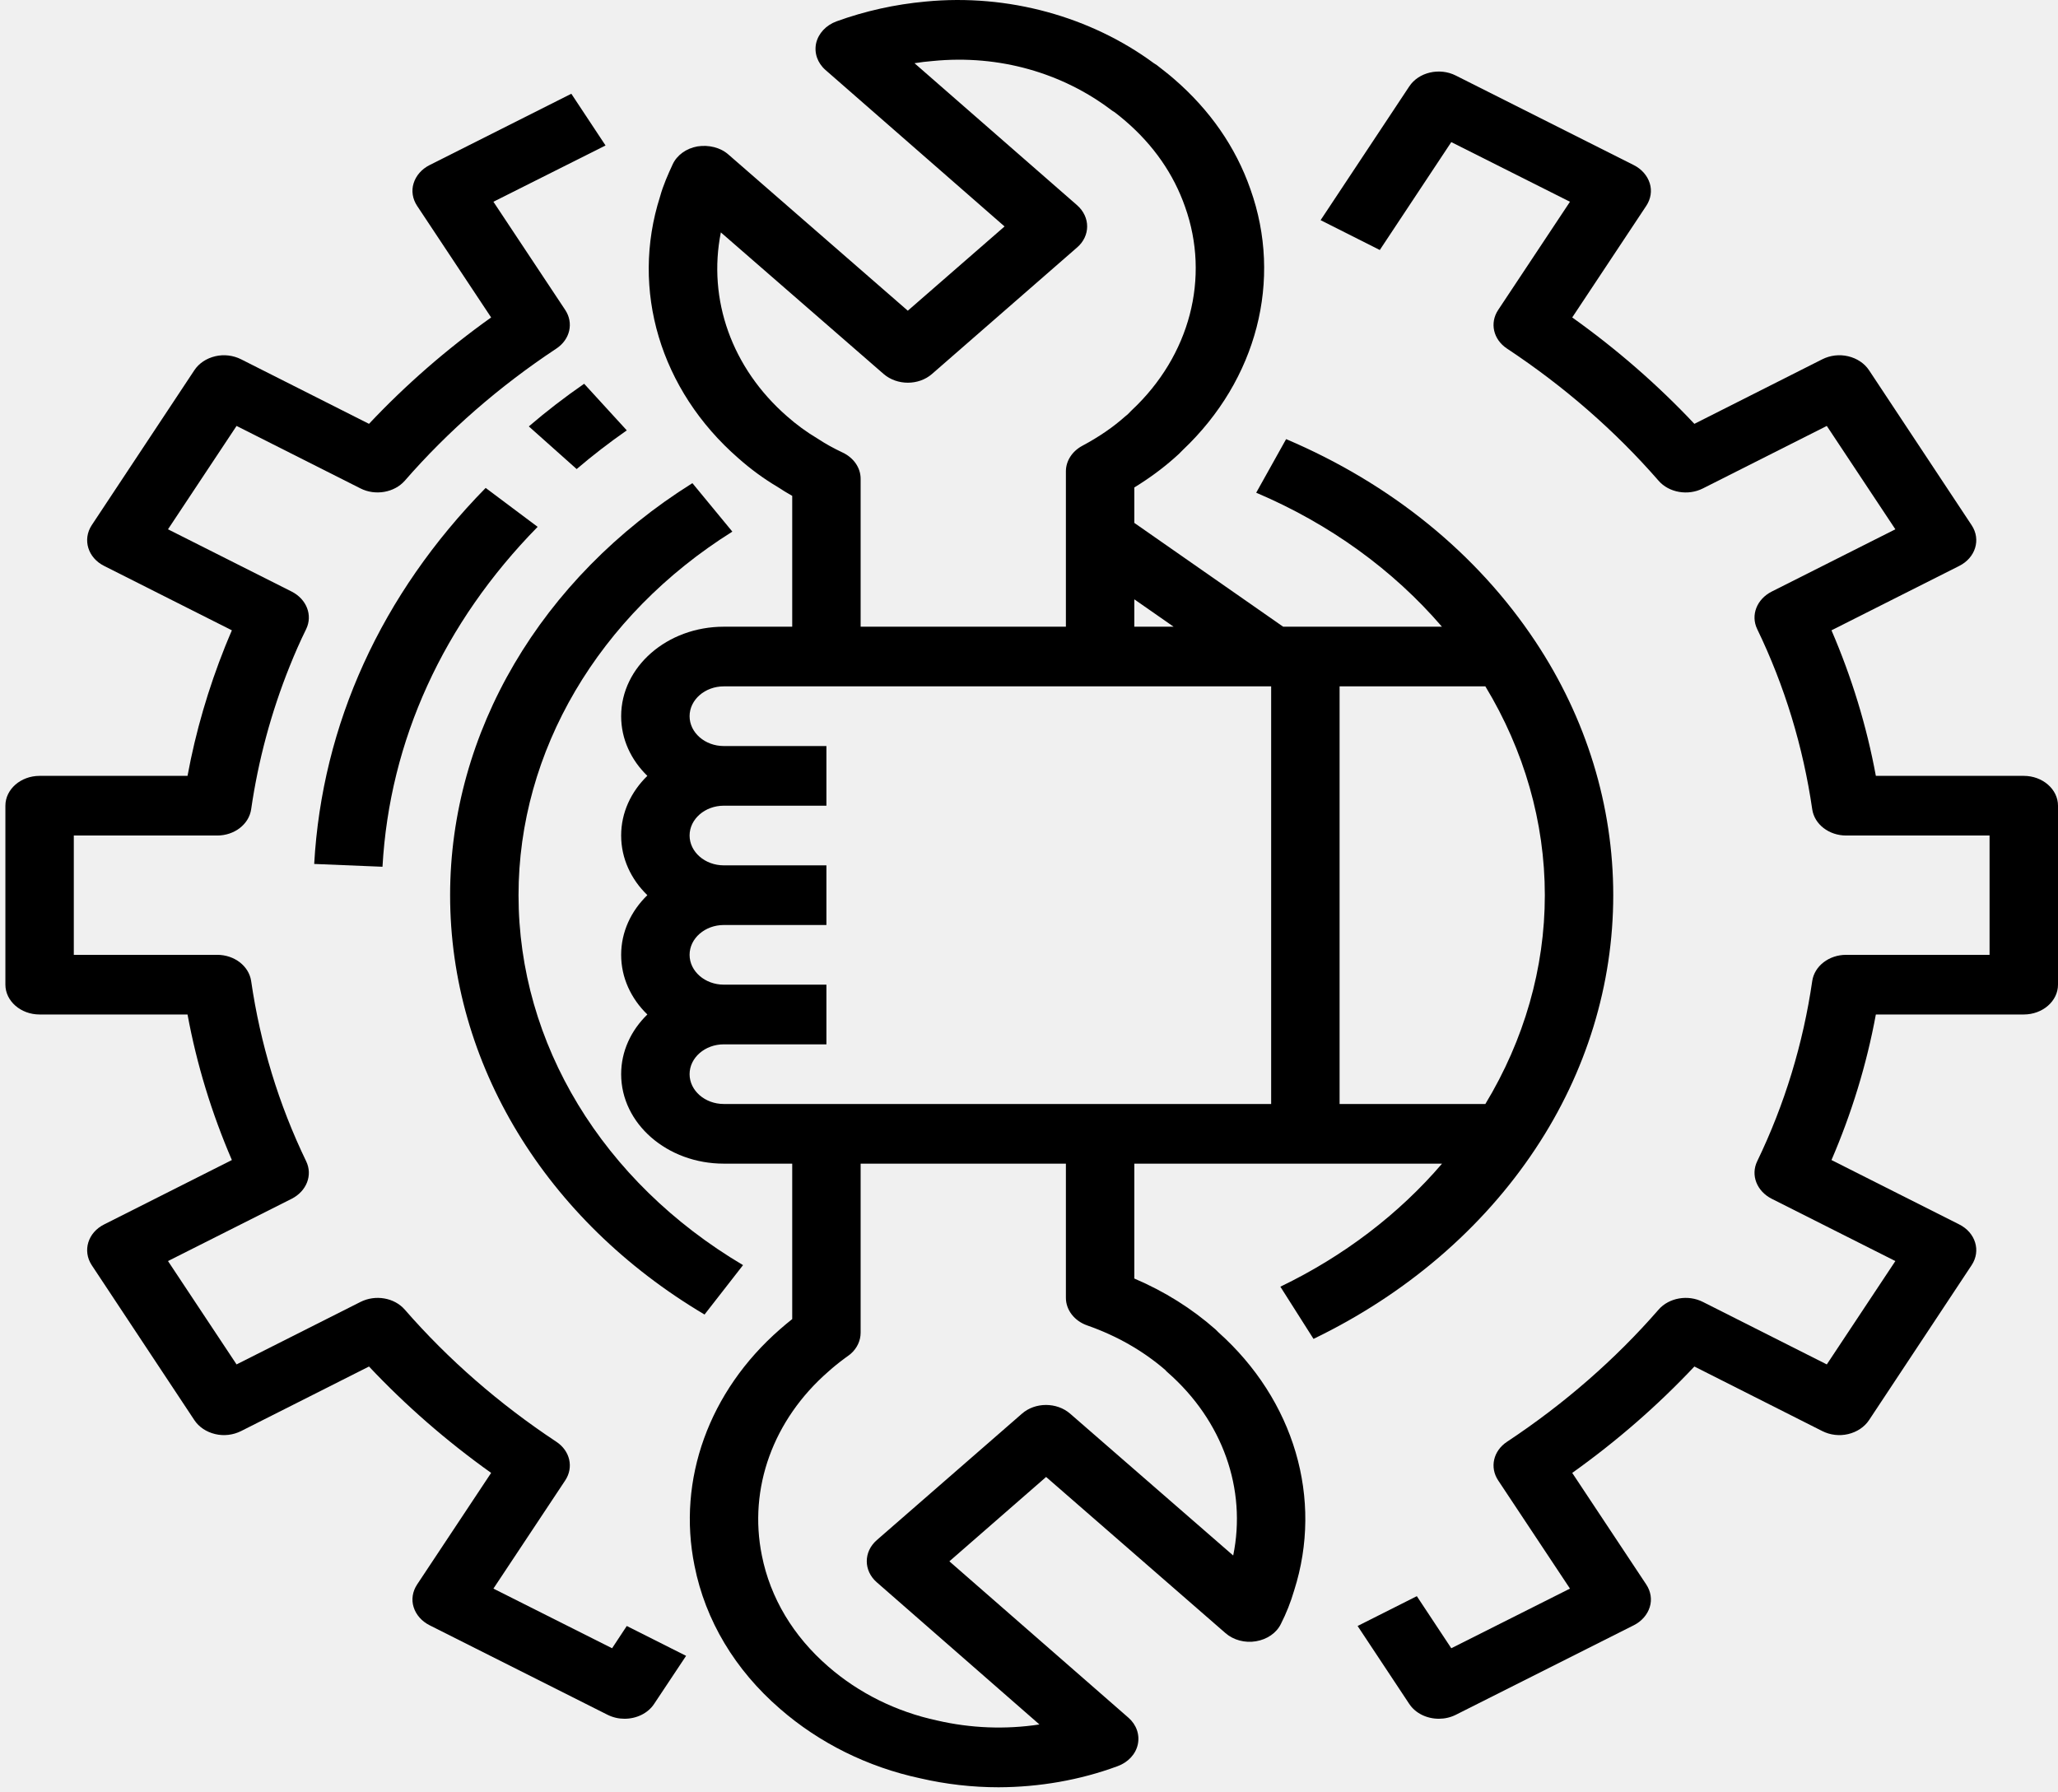
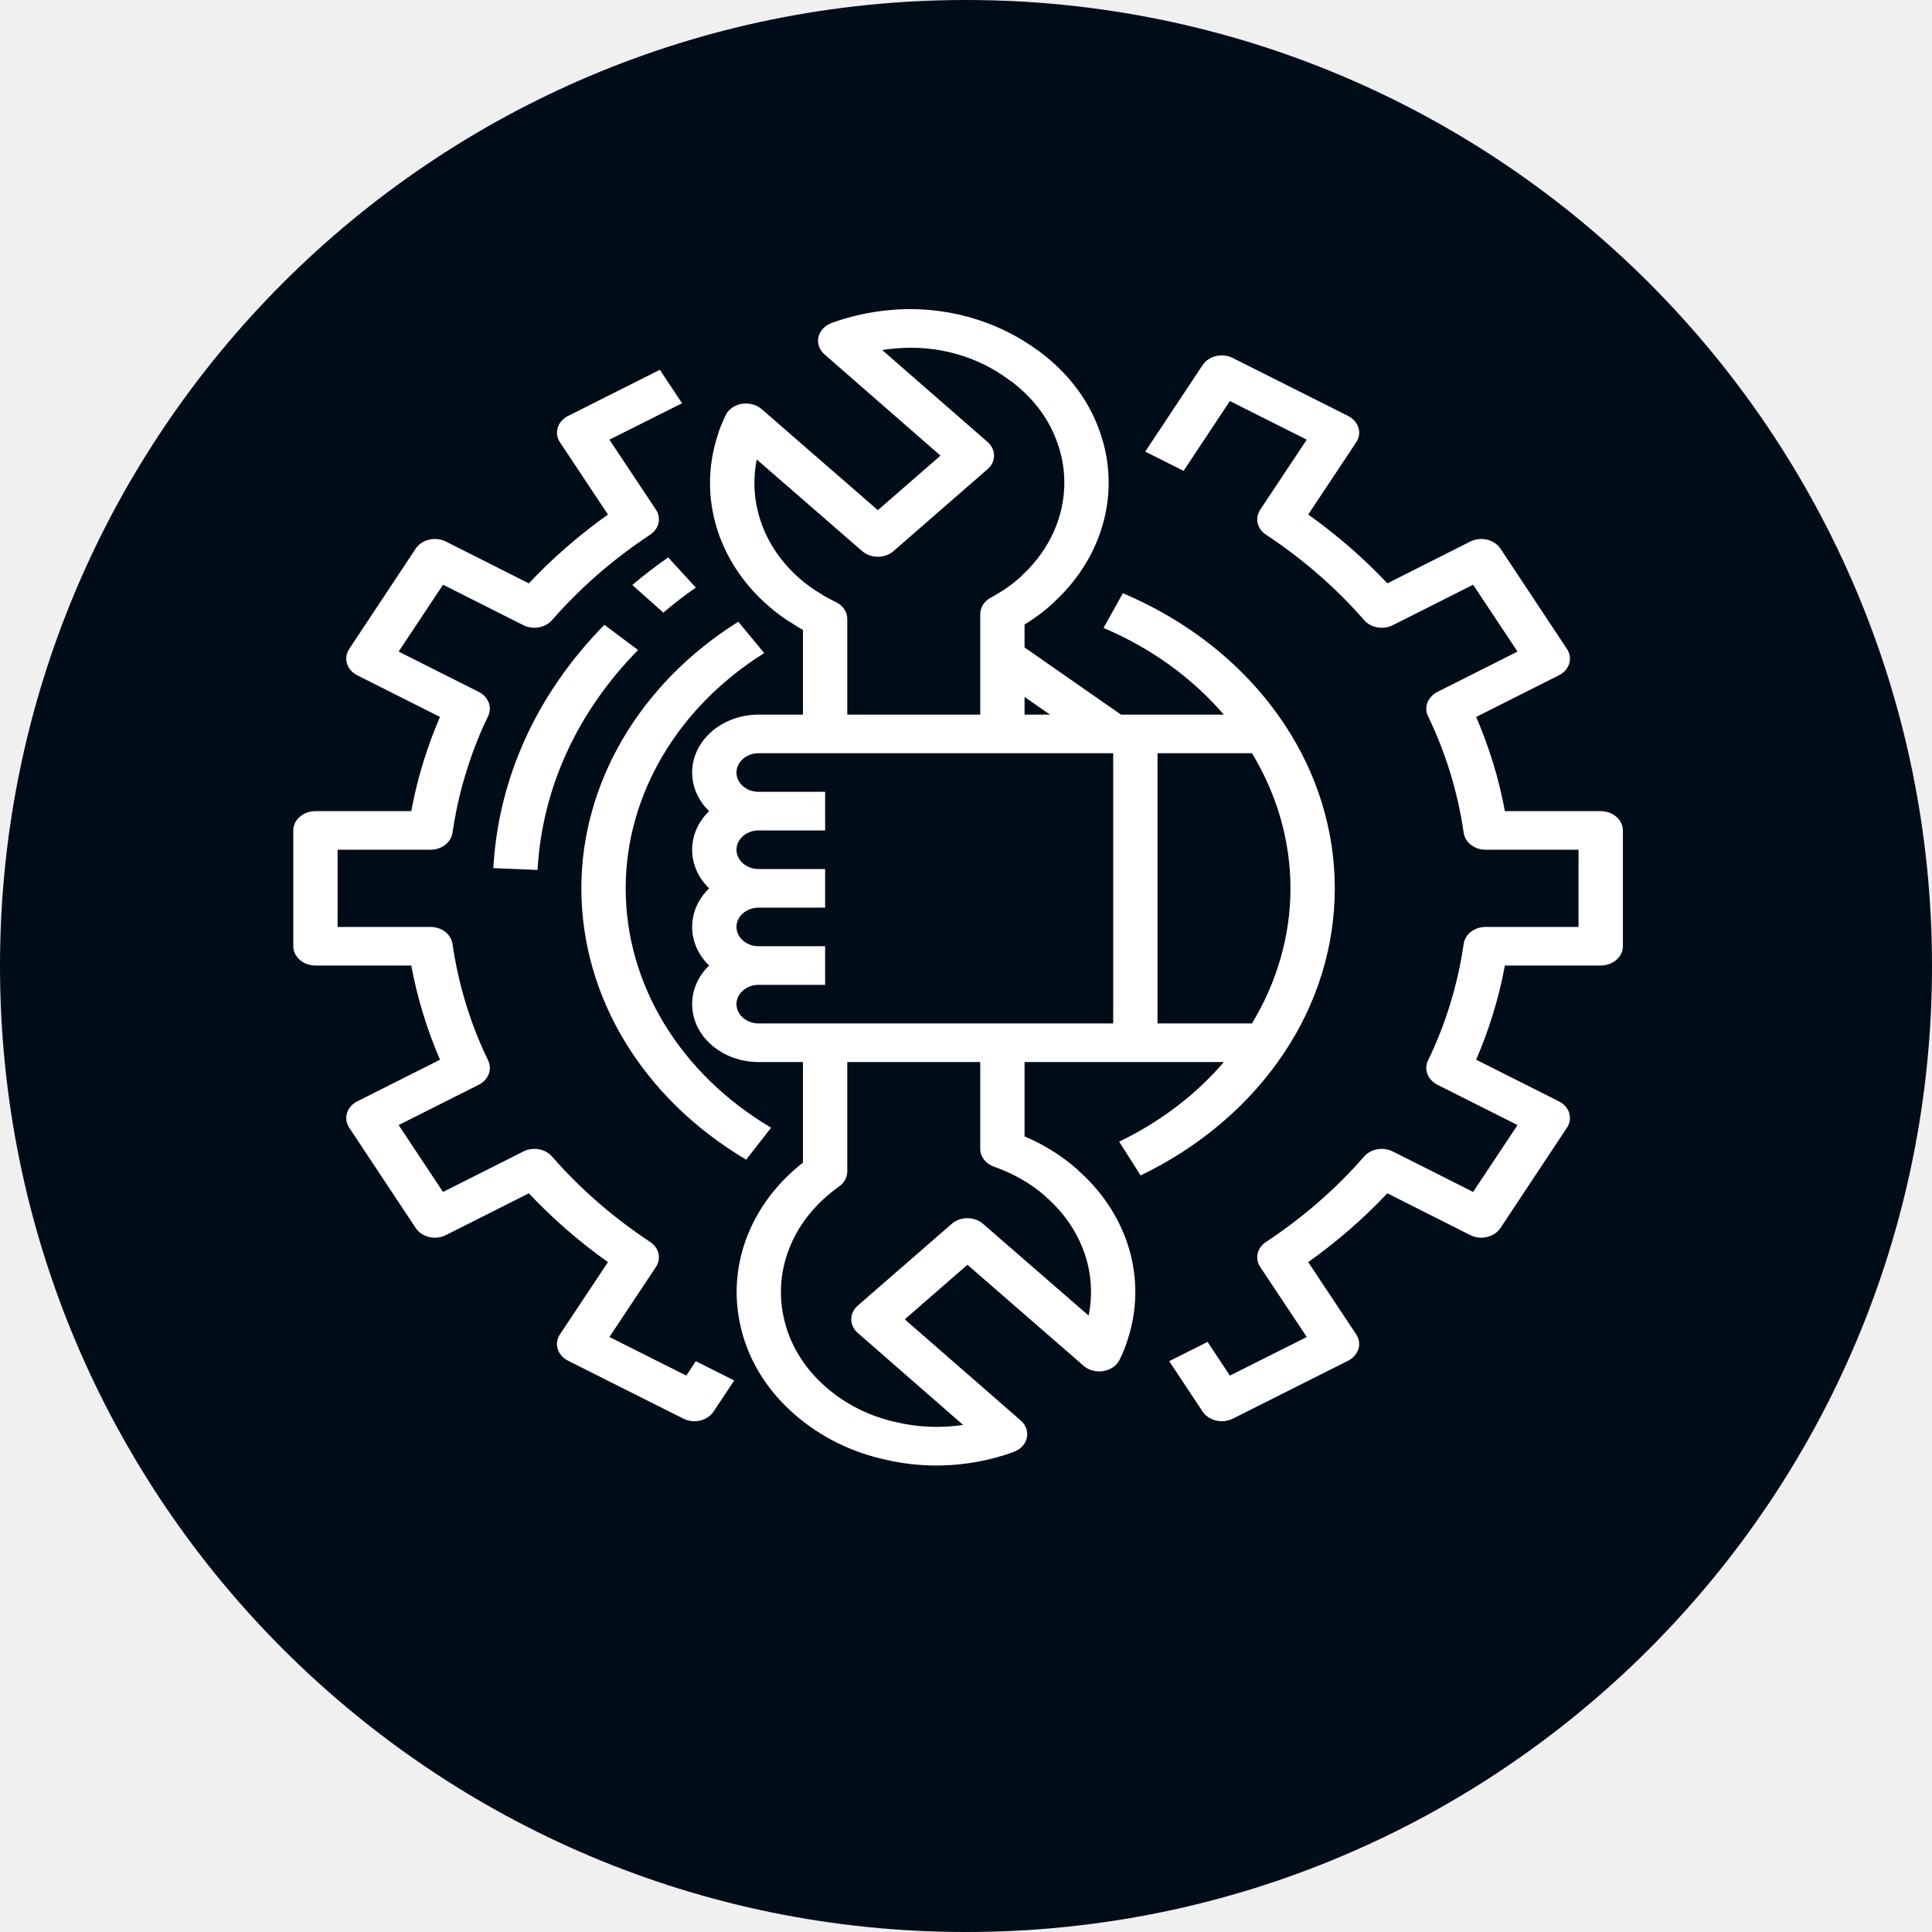
- <svg xmlns="http://www.w3.org/2000/svg" width="255" height="222" viewBox="0 0 255 222" fill="none">
-   <path d="M38.931 107.055L47.393 107.403C48.272 91.765 54.927 77.198 66.617 65.284L60.176 60.461C47.246 73.643 39.908 89.743 38.931 107.055Z" fill="black" />
-   <path d="M165.984 136.8V85.05H184.047C188.848 92.978 191.415 101.872 191.415 110.925C191.415 119.977 188.848 128.859 184.047 136.8H165.984ZM157.504 136.8H89.684C87.349 136.8 85.445 135.139 85.445 133.104C85.445 131.066 87.349 129.408 89.684 129.408H102.399V122.013H89.684C87.349 122.013 85.445 120.352 85.445 118.317C85.445 116.281 87.349 114.621 89.684 114.621H102.399V107.229H89.684C87.349 107.229 85.445 105.568 85.445 103.533C85.445 101.497 87.349 99.837 89.684 99.837H102.399V92.445H89.684C87.349 92.445 85.445 90.784 85.445 88.746C85.445 86.71 87.349 85.05 89.684 85.05H157.504V136.8ZM144.373 169.748C144.475 169.879 144.588 169.978 144.705 170.08C151.493 176.042 154.491 184.519 152.801 192.749L132.601 175.177C130.945 173.733 128.264 173.733 126.624 175.177L108.64 190.842C106.985 192.286 106.985 194.627 108.64 196.07L128.792 213.685C124.621 214.32 120.3 214.162 116.125 213.195C111.061 212.11 106.407 209.802 102.63 206.51C98.293 202.755 95.446 198.004 94.401 192.749C92.712 184.433 95.793 175.913 102.648 169.949C103.259 169.403 103.889 168.883 104.734 168.262C104.866 168.173 105.28 167.871 105.397 167.769C106.192 167.078 106.638 166.124 106.638 165.141V144.192H132.072V160.824C132.072 162.326 133.132 163.698 134.738 164.247C138.396 165.532 141.624 167.38 144.373 169.748ZM97.516 51.582C90.676 45.617 87.663 37.114 89.318 28.798L109.485 46.341C111.159 47.784 113.825 47.784 115.48 46.341L133.464 30.659C135.119 29.232 135.119 26.891 133.464 25.434L113.312 7.832C114.055 7.717 114.817 7.615 115.579 7.559C123.893 6.734 131.658 9.104 137.585 13.55C137.751 13.682 137.917 13.797 138.098 13.896C138.547 14.244 139.011 14.606 139.471 15.01C142.933 17.996 145.418 21.564 146.84 25.635C149.969 34.414 147.439 44.075 140.251 50.816C140.135 50.918 140.052 51.02 139.954 51.119C139.821 51.279 139.656 51.408 139.422 51.596C137.933 52.924 136.194 54.124 134.09 55.249C132.834 55.929 132.072 57.126 132.072 58.398V77.658H106.638V59.322C106.638 57.964 105.778 56.722 104.402 56.074C103.244 55.525 102.301 55.005 101.291 54.341C99.933 53.532 98.674 52.608 97.516 51.582ZM145.418 77.658H140.549V74.264L145.418 77.658ZM158.646 159.439L162.753 165.907C174.212 160.377 183.715 152.219 190.257 142.344C196.566 132.844 199.892 121.986 199.892 110.925C199.892 99.864 196.566 89.006 190.257 79.506C183.021 68.592 172.342 59.928 159.359 54.413L155.652 61.053C164.789 64.939 172.621 70.627 178.666 77.658H158.993L140.549 64.794V60.404C142.386 59.277 144.011 58.08 145.482 56.781C145.897 56.419 146.262 56.087 146.576 55.742C155.75 47.048 158.944 34.703 154.939 23.455C153.118 18.229 149.905 13.609 145.451 9.769C144.739 9.147 144.026 8.612 143.332 8.063C143.215 7.977 143.083 7.905 142.951 7.819C135.168 2.087 124.934 -0.802 114.685 0.194C110.895 0.542 107.185 1.364 103.64 2.65C102.35 3.127 101.407 4.136 101.125 5.35C100.861 6.563 101.291 7.803 102.283 8.671L124.471 28.061L112.483 38.501L90.261 19.153C89.269 18.272 87.813 17.924 86.422 18.141C85.03 18.387 83.869 19.226 83.341 20.38C82.794 21.564 82.165 22.965 81.784 24.365C78.092 35.917 81.818 48.347 91.471 56.765C92.995 58.123 94.699 59.365 96.339 60.332C96.901 60.707 97.516 61.082 98.161 61.444V77.658H89.684C82.662 77.658 76.965 82.626 76.965 88.746C76.965 91.59 78.19 94.175 80.211 96.141C78.19 98.104 76.965 100.688 76.965 103.533C76.965 106.377 78.19 108.962 80.211 110.925C78.19 112.888 76.965 115.473 76.965 118.317C76.965 121.161 78.19 123.746 80.211 125.709C78.19 127.675 76.965 130.259 76.965 133.104C76.965 139.224 82.662 144.192 89.684 144.192H98.161V163.454C97.648 163.856 97.15 164.276 96.653 164.71C87.844 172.391 83.888 183.348 86.056 194.019C87.398 200.792 91.075 206.928 96.653 211.749C101.506 215.981 107.532 218.97 114.022 220.357C117.185 221.091 120.465 221.468 123.727 221.468C128.758 221.452 133.792 220.587 138.479 218.854C139.772 218.378 140.715 217.381 140.979 216.168C141.244 214.955 140.814 213.715 139.821 212.847L117.634 193.47L129.621 183.016L151.843 202.364C152.835 203.232 154.26 203.607 155.618 203.377C157.009 203.144 158.167 202.351 158.714 201.223C159.374 199.924 159.921 198.553 160.354 197.08C163.978 185.716 160.369 173.474 150.931 165.056C150.833 164.94 150.716 164.839 150.599 164.724C147.684 162.152 144.309 160.031 140.549 158.427V144.192H178.681C173.334 150.43 166.528 155.641 158.646 159.439Z" fill="black" />
-   <path d="M87.297 162.889L92.067 156.766C74.649 146.444 64.249 129.306 64.249 110.925C64.249 93.109 74.152 76.273 90.743 65.876L85.792 59.869C66.998 71.65 55.772 90.739 55.772 110.925C55.772 131.759 67.56 151.179 87.297 162.889Z" fill="black" />
-   <path d="M4.906 125.709H23.236C24.379 131.904 26.231 137.941 28.731 143.745L12.92 151.715C10.883 152.725 10.204 154.991 11.362 156.766L24.081 175.972C24.643 176.824 25.571 177.443 26.661 177.702C27.739 177.962 28.897 177.82 29.874 177.328L45.722 169.33C50.259 174.151 55.324 178.57 60.855 182.513L51.681 196.343C51.119 197.195 50.953 198.207 51.251 199.145C51.549 200.098 52.261 200.907 53.238 201.397L75.279 212.485C75.939 212.817 76.667 212.978 77.38 212.978C78.854 212.978 80.279 212.314 81.056 211.13L85.012 205.182L77.662 201.483L75.841 204.242L61.138 196.85L70.03 183.45C71.105 181.832 70.641 179.784 68.936 178.656C61.847 173.964 55.539 168.462 50.157 162.284C48.867 160.797 46.515 160.393 44.663 161.33L29.312 169.07L20.816 156.263L36.152 148.539C37.989 147.599 38.766 145.622 37.939 143.903C34.527 136.843 32.242 129.306 31.118 121.552C30.835 119.704 29.048 118.317 26.91 118.317H9.145V103.533H26.91C29.048 103.533 30.835 102.145 31.118 100.297C31.993 94.234 33.599 88.272 35.885 82.581C36.514 81.008 37.193 79.463 37.939 77.947C38.766 76.228 37.989 74.251 36.152 73.311L20.816 65.587L29.312 52.779L44.663 60.52C46.499 61.457 48.867 61.039 50.157 59.566C55.539 53.387 61.847 47.886 68.936 43.194C70.641 42.066 71.105 40.017 70.03 38.4L61.138 25L75.03 18.026L70.791 11.617L53.238 20.452C52.261 20.942 51.549 21.751 51.251 22.705C50.953 23.642 51.119 24.655 51.681 25.506L60.855 39.337C55.324 43.279 50.259 47.699 45.722 52.52L29.874 44.522C28.897 44.029 27.739 43.887 26.661 44.147C25.571 44.407 24.643 45.026 24.081 45.877L11.362 65.083C10.204 66.859 10.883 69.125 12.92 70.135L28.731 78.105C28.433 78.785 28.169 79.45 27.887 80.127C25.82 85.296 24.244 90.666 23.236 96.141H4.906C2.572 96.141 0.668 97.801 0.668 99.837V122.013C0.668 124.048 2.572 125.709 4.906 125.709Z" fill="black" />
-   <path d="M77.662 53.328L72.379 47.554C69.978 49.215 67.677 50.99 65.524 52.838L71.452 58.123C73.405 56.449 75.494 54.844 77.662 53.328Z" fill="black" />
-   <path d="M250.758 96.141H232.431C231.289 89.946 229.433 83.909 226.933 78.105L242.745 70.135C244.781 69.125 245.479 66.859 244.302 65.084L231.587 45.877C231.021 45.026 230.097 44.407 229.003 44.147C227.91 43.888 226.767 44.029 225.791 44.522L209.945 52.52C205.409 47.699 200.341 43.28 194.809 39.337L203.984 25.506C204.546 24.655 204.712 23.642 204.414 22.705C204.116 21.752 203.403 20.943 202.426 20.453L180.389 9.364C178.368 8.339 175.77 8.944 174.609 10.72L163.631 27.282L170.966 30.978L179.824 17.608L194.53 25L185.638 38.4C184.56 40.017 185.024 42.066 186.728 43.194C193.817 47.886 200.126 53.387 205.507 59.566C206.797 61.053 209.165 61.457 211.005 60.52L226.353 52.779L234.848 65.587L219.516 73.311C217.676 74.251 216.899 76.228 217.725 77.947C221.138 85.007 223.423 92.544 224.55 100.298C224.829 102.146 226.617 103.533 228.755 103.533H246.52V118.317H228.755C226.617 118.317 224.829 119.704 224.55 121.552C223.423 129.306 221.138 136.843 217.725 143.903C216.899 145.622 217.676 147.599 219.516 148.539L234.848 156.263L226.353 169.071L211.005 161.33C209.165 160.393 206.797 160.797 205.507 162.284C200.126 168.463 193.817 173.964 186.728 178.656C185.024 179.784 184.56 181.833 185.638 183.45L194.53 196.85L179.824 204.242L175.555 197.787L168.217 201.483L174.609 211.13C175.389 212.314 176.811 212.978 178.285 212.978C178.998 212.978 179.726 212.818 180.389 212.486L202.426 201.398C203.403 200.907 204.116 200.099 204.414 199.145C204.712 198.208 204.546 197.195 203.984 196.344L194.809 182.513C200.341 178.571 205.409 174.151 209.945 169.33L225.791 177.328C226.767 177.821 227.91 177.963 229.003 177.703C230.097 177.443 231.021 176.824 231.587 175.973L244.302 156.767C245.479 154.991 244.781 152.725 242.745 151.715L226.933 143.745C229.433 137.941 231.289 131.904 232.431 125.709H250.758C253.096 125.709 255 124.049 255 122.013V99.837C255 97.802 253.096 96.141 250.758 96.141Z" fill="black" />
+ <svg xmlns="http://www.w3.org/2000/svg" width="100" height="100" viewBox="0 0 100 100" fill="none">
+   <circle cx="50" cy="50" r="50" fill="#000D19" />
+   <g clip-path="url(#clip0_279_65)">
+     <path d="M25.534 44.934L27.824 45.028C28.062 40.801 29.863 36.864 33.026 33.645L31.283 32.341C27.784 35.904 25.799 40.255 25.534 44.934Z" fill="white" />
+     <path d="M59.913 52.973V38.986H64.801C66.1 41.129 66.795 43.533 66.795 45.98C66.795 48.426 66.1 50.827 64.801 52.973H59.913ZM57.619 52.973H39.267C38.636 52.973 38.12 52.524 38.12 51.974C38.12 51.423 38.636 50.975 39.267 50.975H42.708V48.977H39.267C38.636 48.977 38.12 48.528 38.12 47.978C38.12 47.427 38.636 46.979 39.267 46.979H42.708V44.981H39.267C38.636 44.981 38.12 44.532 38.12 43.982C38.12 43.432 38.636 42.983 39.267 42.983H42.708V40.985H39.267C38.636 40.985 38.12 40.536 38.12 39.985C38.12 39.435 38.636 38.986 39.267 38.986H57.619V52.973ZM54.066 61.878C54.093 61.913 54.124 61.94 54.156 61.968C55.992 63.579 56.803 65.87 56.346 68.094L50.88 63.345C50.432 62.955 49.707 62.955 49.263 63.345L44.397 67.579C43.949 67.969 43.949 68.602 44.397 68.992L49.85 73.753C48.721 73.924 47.552 73.882 46.422 73.62C45.052 73.327 43.792 72.703 42.77 71.814C41.597 70.799 40.827 69.515 40.544 68.094C40.087 65.847 40.92 63.544 42.775 61.932C42.941 61.785 43.111 61.644 43.34 61.476C43.376 61.452 43.488 61.37 43.519 61.343C43.734 61.156 43.855 60.898 43.855 60.633V54.971H50.737V59.466C50.737 59.872 51.024 60.243 51.459 60.391C52.448 60.738 53.322 61.238 54.066 61.878ZM41.387 29.941C39.536 28.329 38.721 26.031 39.169 23.783L44.625 28.524C45.078 28.915 45.8 28.915 46.248 28.524L51.114 24.286C51.562 23.901 51.562 23.268 51.114 22.874L45.661 18.117C45.862 18.086 46.068 18.058 46.274 18.043C48.524 17.82 50.625 18.461 52.229 19.662C52.274 19.698 52.319 19.729 52.368 19.756C52.489 19.85 52.615 19.948 52.739 20.057C53.676 20.864 54.348 21.828 54.733 22.928C55.58 25.301 54.895 27.912 52.95 29.734C52.919 29.762 52.897 29.789 52.87 29.816C52.834 29.859 52.789 29.894 52.726 29.945C52.323 30.304 51.852 30.628 51.283 30.932C50.943 31.116 50.737 31.439 50.737 31.783V36.989H43.855V32.033C43.855 31.666 43.622 31.33 43.25 31.155C42.937 31.007 42.681 30.866 42.408 30.687C42.041 30.468 41.7 30.218 41.387 29.941ZM54.348 36.989H53.031V36.072L54.348 36.989ZM57.928 59.092L59.039 60.84C62.14 59.345 64.711 57.14 66.481 54.471C68.189 51.904 69.088 48.969 69.088 45.98C69.088 42.99 68.189 40.056 66.481 37.488C64.523 34.538 61.634 32.197 58.121 30.706L57.118 32.501C59.59 33.551 61.709 35.089 63.345 36.989H58.022L53.031 33.512V32.325C53.528 32.021 53.968 31.697 54.366 31.346C54.478 31.248 54.577 31.159 54.662 31.065C57.144 28.716 58.008 25.379 56.925 22.339C56.432 20.927 55.563 19.678 54.357 18.64C54.165 18.472 53.972 18.328 53.784 18.179C53.752 18.156 53.717 18.136 53.681 18.113C51.575 16.564 48.806 15.783 46.032 16.052C45.007 16.146 44.003 16.369 43.044 16.716C42.695 16.845 42.44 17.118 42.363 17.446C42.292 17.774 42.408 18.109 42.677 18.343L48.68 23.584L45.437 26.406L39.424 21.177C39.155 20.939 38.761 20.844 38.385 20.903C38.008 20.97 37.694 21.196 37.551 21.508C37.403 21.828 37.233 22.207 37.13 22.585C36.131 25.707 37.139 29.067 39.751 31.342C40.163 31.709 40.624 32.045 41.068 32.306C41.22 32.407 41.387 32.509 41.561 32.606V36.989H39.267C37.367 36.989 35.826 38.331 35.826 39.985C35.826 40.754 36.157 41.453 36.704 41.984C36.157 42.515 35.826 43.213 35.826 43.982C35.826 44.751 36.157 45.449 36.704 45.98C36.157 46.51 35.826 47.209 35.826 47.978C35.826 48.746 36.157 49.445 36.704 49.975C36.157 50.507 35.826 51.205 35.826 51.974C35.826 53.628 37.367 54.971 39.267 54.971H41.561V60.177C41.422 60.285 41.288 60.399 41.153 60.516C38.77 62.592 37.699 65.553 38.286 68.438C38.649 70.268 39.644 71.927 41.153 73.23C42.466 74.373 44.097 75.181 45.853 75.556C46.709 75.754 47.596 75.856 48.479 75.856C49.84 75.852 51.203 75.618 52.471 75.15C52.821 75.021 53.076 74.752 53.147 74.424C53.219 74.096 53.103 73.761 52.834 73.526L46.83 68.289L50.074 65.464L56.087 70.693C56.355 70.928 56.741 71.029 57.108 70.967C57.485 70.904 57.798 70.689 57.946 70.385C58.125 70.034 58.273 69.663 58.39 69.265C59.371 66.194 58.394 62.885 55.84 60.61C55.814 60.578 55.782 60.551 55.75 60.52C54.962 59.825 54.048 59.252 53.031 58.818V54.971H63.349C61.902 56.657 60.061 58.065 57.928 59.092Z" fill="white" />
+     <path d="M38.622 60.024L39.912 58.369C35.199 55.58 32.385 50.948 32.385 45.98C32.385 41.165 35.065 36.614 39.554 33.804L38.214 32.181C33.129 35.365 30.091 40.524 30.091 45.98C30.091 51.611 33.281 56.859 38.622 60.024Z" fill="white" />
+     <path d="M16.328 49.975H21.288C21.597 51.65 22.098 53.281 22.774 54.85L18.496 57.004C17.945 57.277 17.761 57.889 18.075 58.369L21.516 63.56C21.668 63.79 21.919 63.958 22.214 64.028C22.506 64.098 22.819 64.059 23.084 63.926L27.372 61.765C28.599 63.068 29.97 64.262 31.467 65.328L28.984 69.066C28.832 69.296 28.787 69.57 28.868 69.823C28.948 70.081 29.141 70.299 29.406 70.432L35.37 73.428C35.548 73.518 35.745 73.562 35.938 73.562C36.337 73.562 36.722 73.382 36.933 73.062L38.003 71.455L36.014 70.455L35.522 71.201L31.543 69.203L33.949 65.581C34.24 65.144 34.115 64.59 33.653 64.285C31.735 63.017 30.028 61.53 28.572 59.861C28.223 59.459 27.586 59.349 27.085 59.603L22.931 61.695L20.633 58.233L24.782 56.146C25.279 55.892 25.489 55.357 25.266 54.893C24.343 52.985 23.724 50.948 23.42 48.852C23.344 48.352 22.86 47.978 22.282 47.978H17.474V43.982H22.282C22.86 43.982 23.344 43.607 23.42 43.107C23.657 41.469 24.092 39.857 24.71 38.319C24.88 37.894 25.064 37.477 25.266 37.067C25.489 36.602 25.279 36.068 24.782 35.814L20.633 33.726L22.931 30.265L27.085 32.357C27.582 32.61 28.223 32.497 28.572 32.099C30.028 30.429 31.735 28.942 33.653 27.674C34.115 27.369 34.24 26.816 33.949 26.378L31.543 22.757L35.302 20.872L34.155 19.14L29.406 21.528C29.141 21.66 28.948 21.879 28.868 22.136C28.787 22.39 28.832 22.663 28.984 22.894L31.467 26.632C29.97 27.697 28.599 28.892 27.372 30.195L23.084 28.033C22.819 27.9 22.506 27.861 22.214 27.932C21.919 28.002 21.668 28.169 21.516 28.399L18.075 33.59C17.761 34.07 17.945 34.682 18.496 34.955L22.774 37.109C22.694 37.293 22.622 37.473 22.546 37.656C21.986 39.053 21.56 40.504 21.288 41.984H16.328C15.696 41.984 15.181 42.433 15.181 42.983V48.977C15.181 49.526 15.696 49.975 16.328 49.975Z" fill="white" />
+     <path d="M36.014 30.413L34.585 28.852C33.935 29.301 33.313 29.781 32.73 30.281L34.334 31.709C34.863 31.256 35.428 30.823 36.014 30.413Z" fill="white" />
+     <path d="M82.852 41.984H77.893C77.584 40.31 77.082 38.678 76.405 37.109L80.684 34.955C81.235 34.682 81.424 34.07 81.105 33.59L77.665 28.399C77.512 28.169 77.261 28.002 76.966 27.932C76.67 27.861 76.361 27.9 76.096 28.033L71.809 30.195C70.581 28.892 69.21 27.697 67.713 26.632L70.196 22.894C70.348 22.663 70.393 22.39 70.312 22.137C70.231 21.879 70.038 21.66 69.774 21.528L63.811 18.531C63.264 18.254 62.561 18.417 62.247 18.897L59.277 23.374L61.261 24.372L63.658 20.759L67.638 22.757L65.231 26.378C64.94 26.816 65.065 27.369 65.526 27.674C67.445 28.942 69.152 30.429 70.608 32.099C70.957 32.501 71.598 32.61 72.096 32.357L76.248 30.265L78.547 33.726L74.398 35.814C73.901 36.068 73.69 36.602 73.914 37.067C74.837 38.975 75.456 41.012 75.761 43.108C75.836 43.607 76.32 43.982 76.898 43.982H81.705V47.978H76.898C76.32 47.978 75.836 48.352 75.761 48.852C75.456 50.948 74.837 52.985 73.914 54.893C73.69 55.357 73.901 55.892 74.398 56.146L78.547 58.233L76.248 61.695L72.096 59.603C71.598 59.349 70.957 59.459 70.608 59.861C69.152 61.531 67.445 63.017 65.526 64.285C65.065 64.59 64.94 65.144 65.231 65.581L67.638 69.203L63.658 71.201L62.503 69.456L60.517 70.455L62.247 73.062C62.458 73.382 62.843 73.562 63.242 73.562C63.435 73.562 63.632 73.518 63.811 73.429L69.774 70.432C70.038 70.299 70.231 70.081 70.312 69.823C70.393 69.57 70.348 69.296 70.196 69.066L67.713 65.328C69.21 64.262 70.581 63.068 71.809 61.765L76.096 63.926C76.361 64.06 76.67 64.098 76.966 64.028C77.261 63.958 77.512 63.79 77.665 63.56L81.105 58.369C81.424 57.889 81.235 57.277 80.684 57.004L76.405 54.85C77.082 53.281 77.584 51.65 77.893 49.975H82.852C83.485 49.975 84 49.527 84 48.977V42.983C84 42.433 83.485 41.984 82.852 41.984Z" fill="white" />
+   </g>
+   <defs>
+     <clipPath id="clip0_279_65">
+       <rect width="69" height="60" fill="white" transform="translate(15 16)" />
+     </clipPath>
+   </defs>
</svg>
